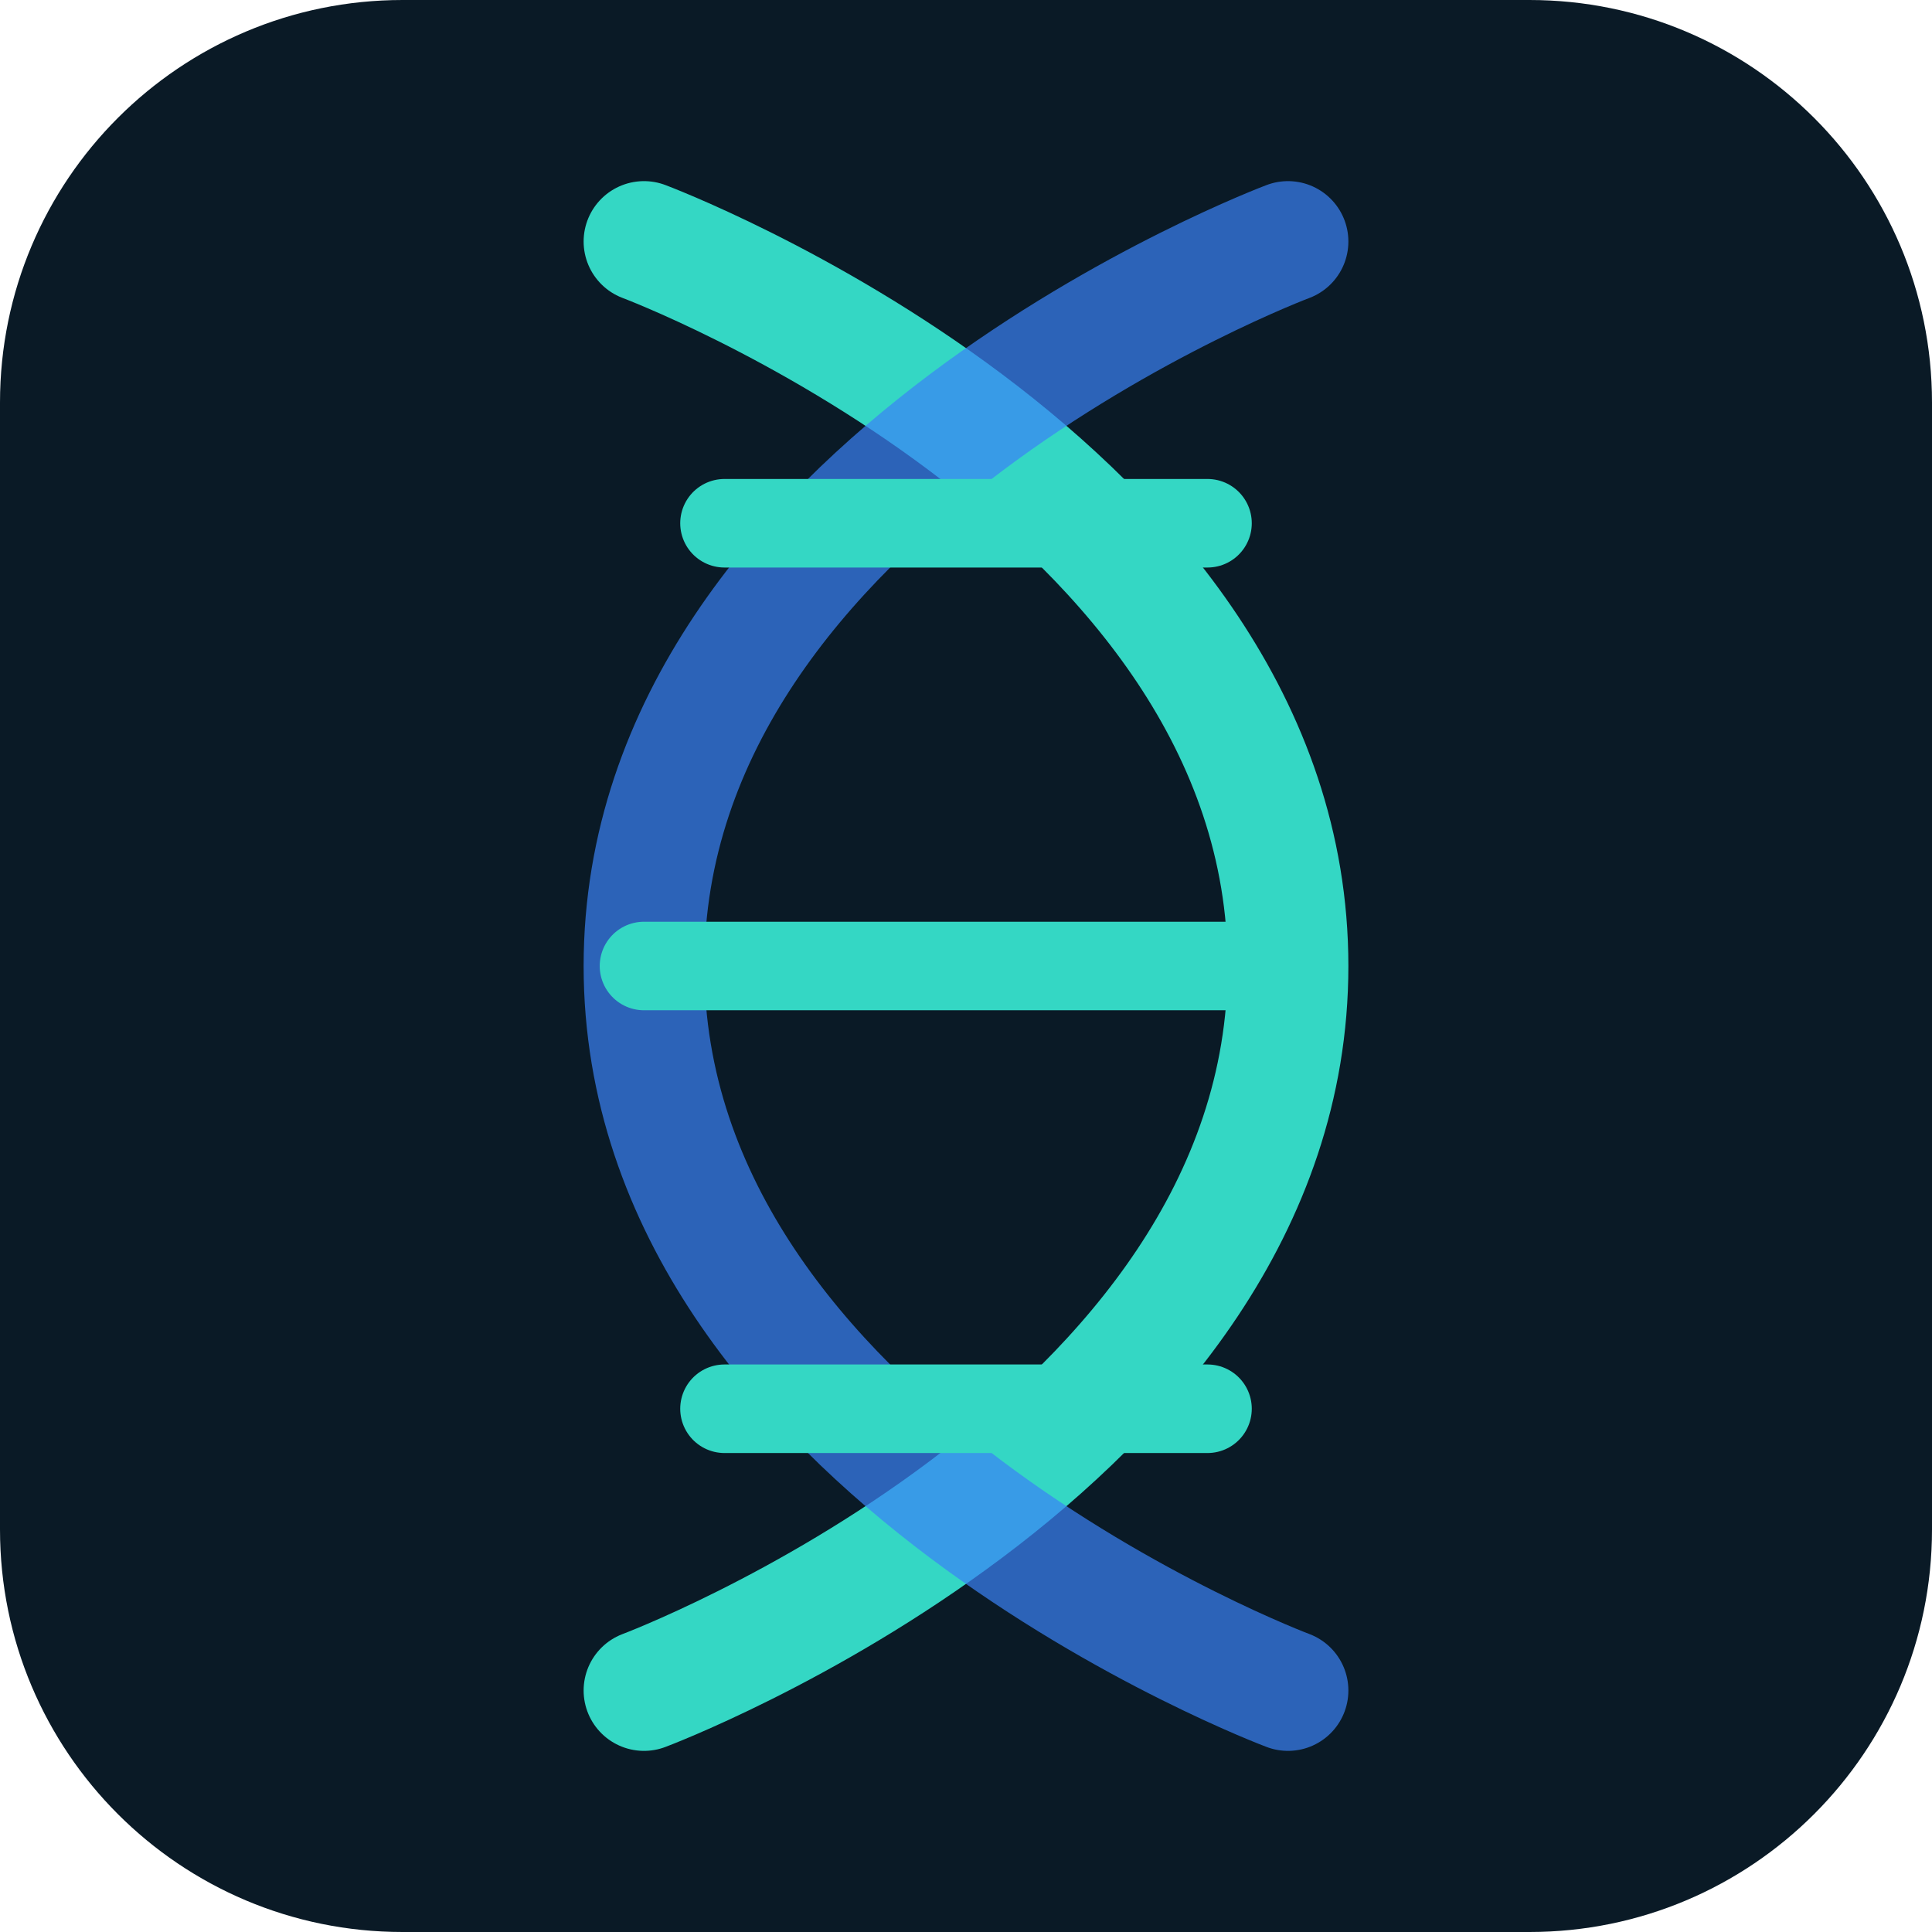
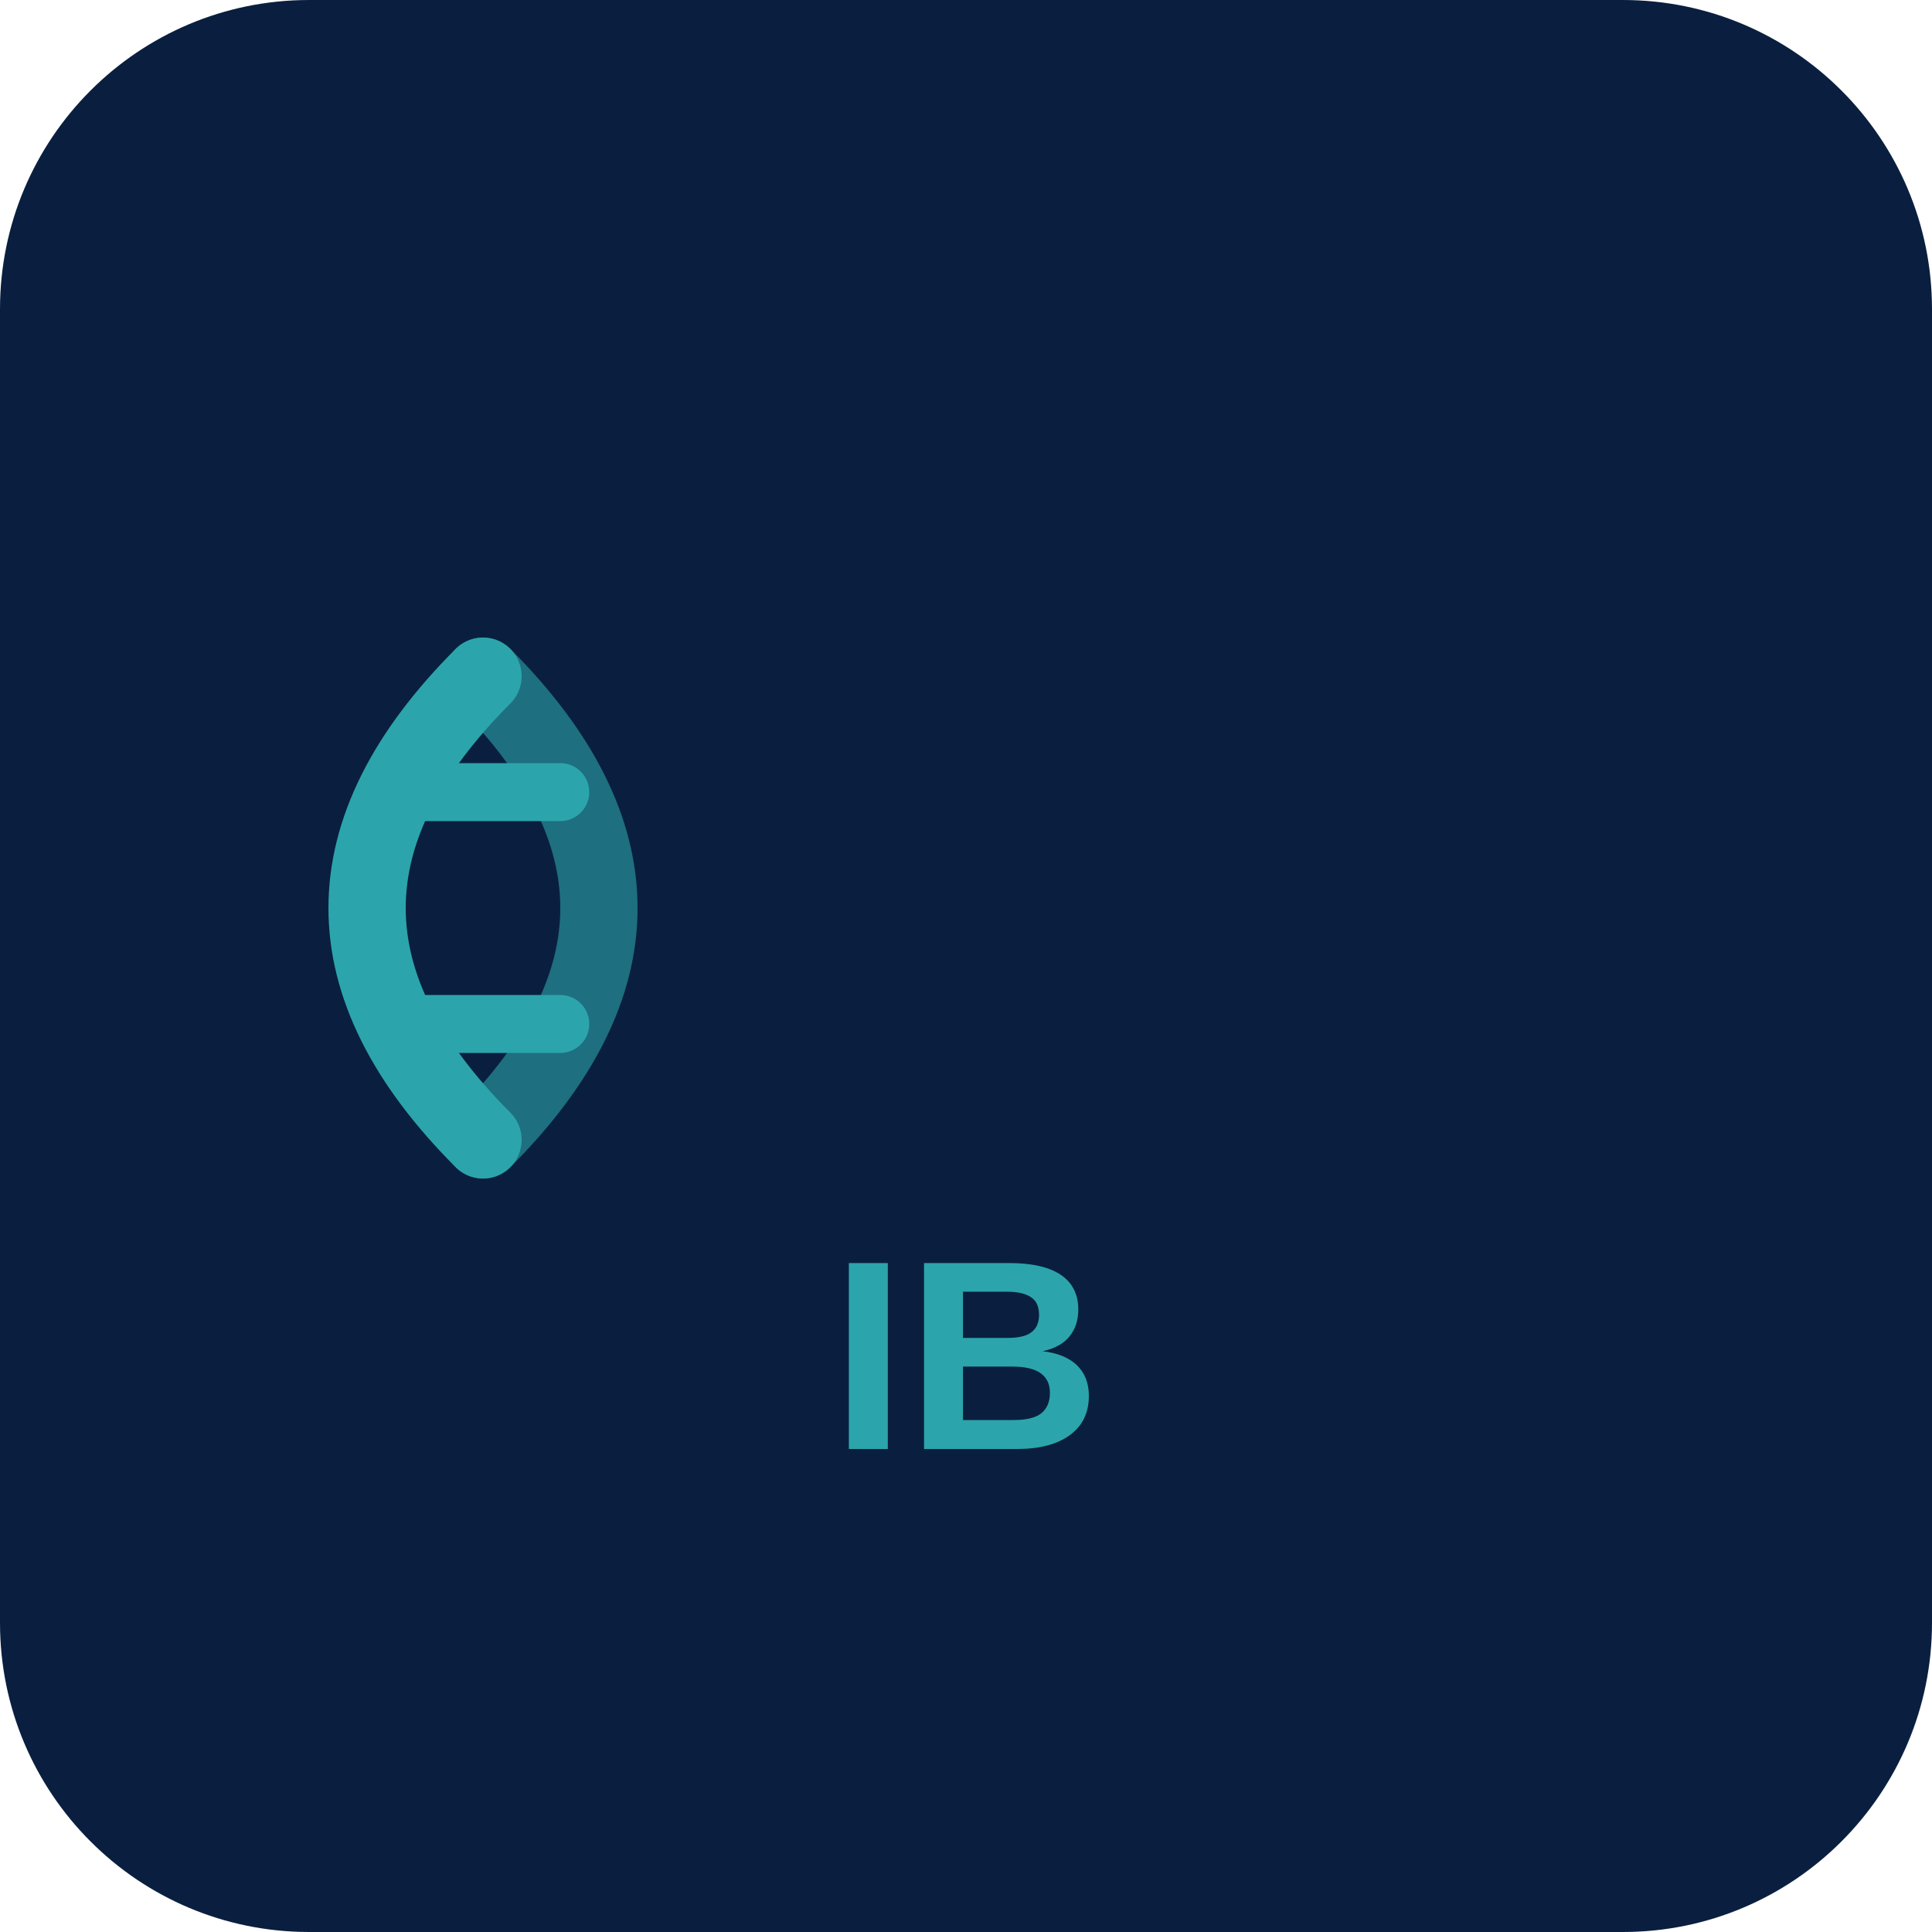
- <svg xmlns="http://www.w3.org/2000/svg" viewBox="0 0 48 48">
-   <rect width="48" height="48" rx="10" fill="#0a1a26" />
-   <path d="M16 6C16 6 32 12 32 24C32 36 16 42 16 42" stroke="#34d7c4" stroke-width="3" fill="none" stroke-linecap="round" />
-   <path d="M32 6C32 6 16 12 16 24C16 36 32 42 32 42" stroke="#3b82f6" stroke-width="3" fill="none" stroke-linecap="round" opacity="0.7" />
-   <line x1="18" y1="13" x2="30" y2="13" stroke="#34d7c4" stroke-width="2.2" stroke-linecap="round" />
-   <line x1="16" y1="24" x2="32" y2="24" stroke="#34d7c4" stroke-width="2.2" stroke-linecap="round" />
-   <line x1="18" y1="35" x2="30" y2="35" stroke="#34d7c4" stroke-width="2.2" stroke-linecap="round" />
+ <svg xmlns="http://www.w3.org/2000/svg" viewBox="0 0 100 100">
+   <rect width="100" height="100" rx="16" fill="#0a1f3f" />
+   <g transform="translate(25, 35)">
+     <path d="M 0 0 Q -12 12, 0 24" stroke="#2ba5ab" stroke-width="4" fill="none" stroke-linecap="round" />
+     <path d="M 0 0 Q 12 12, 0 24" stroke="#2ba5ab" stroke-width="4" fill="none" stroke-linecap="round" opacity="0.6" />
+     <line x1="-4" y1="6" x2="4" y2="6" stroke="#2ba5ab" stroke-width="3" stroke-linecap="round" />
+     <line x1="-4" y1="18" x2="4" y2="18" stroke="#2ba5ab" stroke-width="3" stroke-linecap="round" />
+   </g>
+   <text x="50" y="75" font-family="Arial, sans-serif" font-size="14" font-weight="700" fill="#2ba5ab" text-anchor="middle">IB</text>
</svg>
